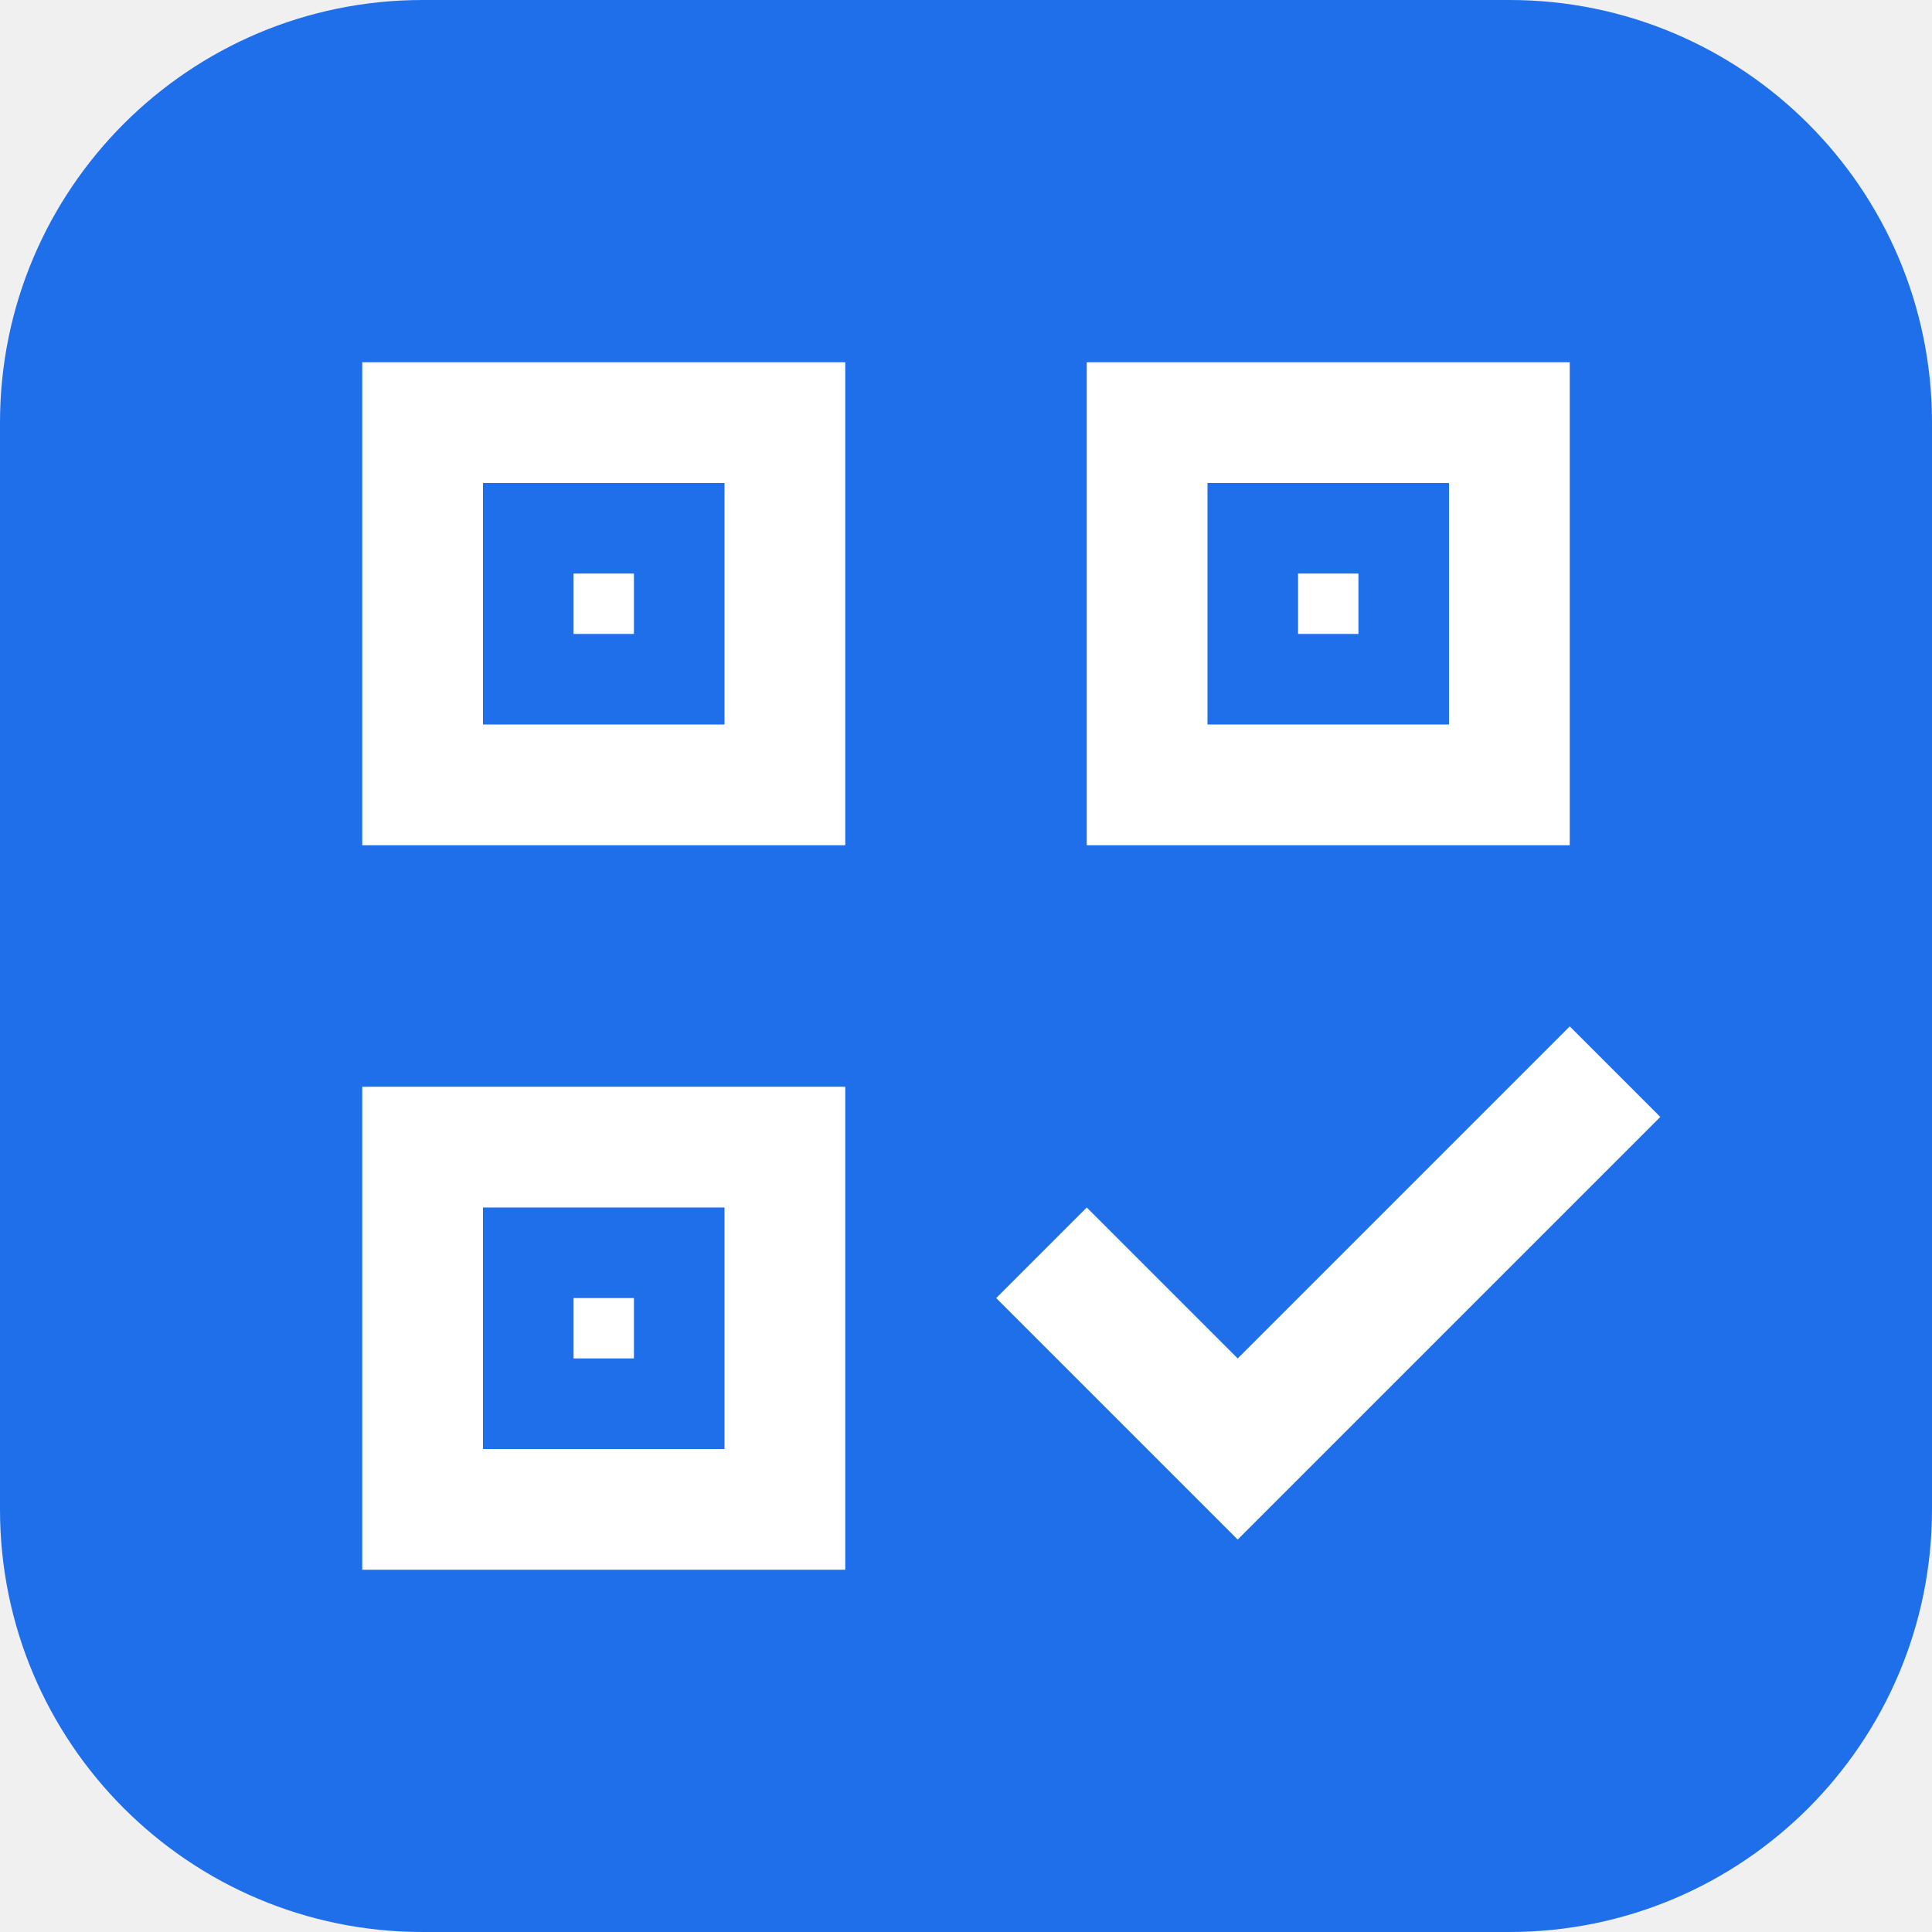
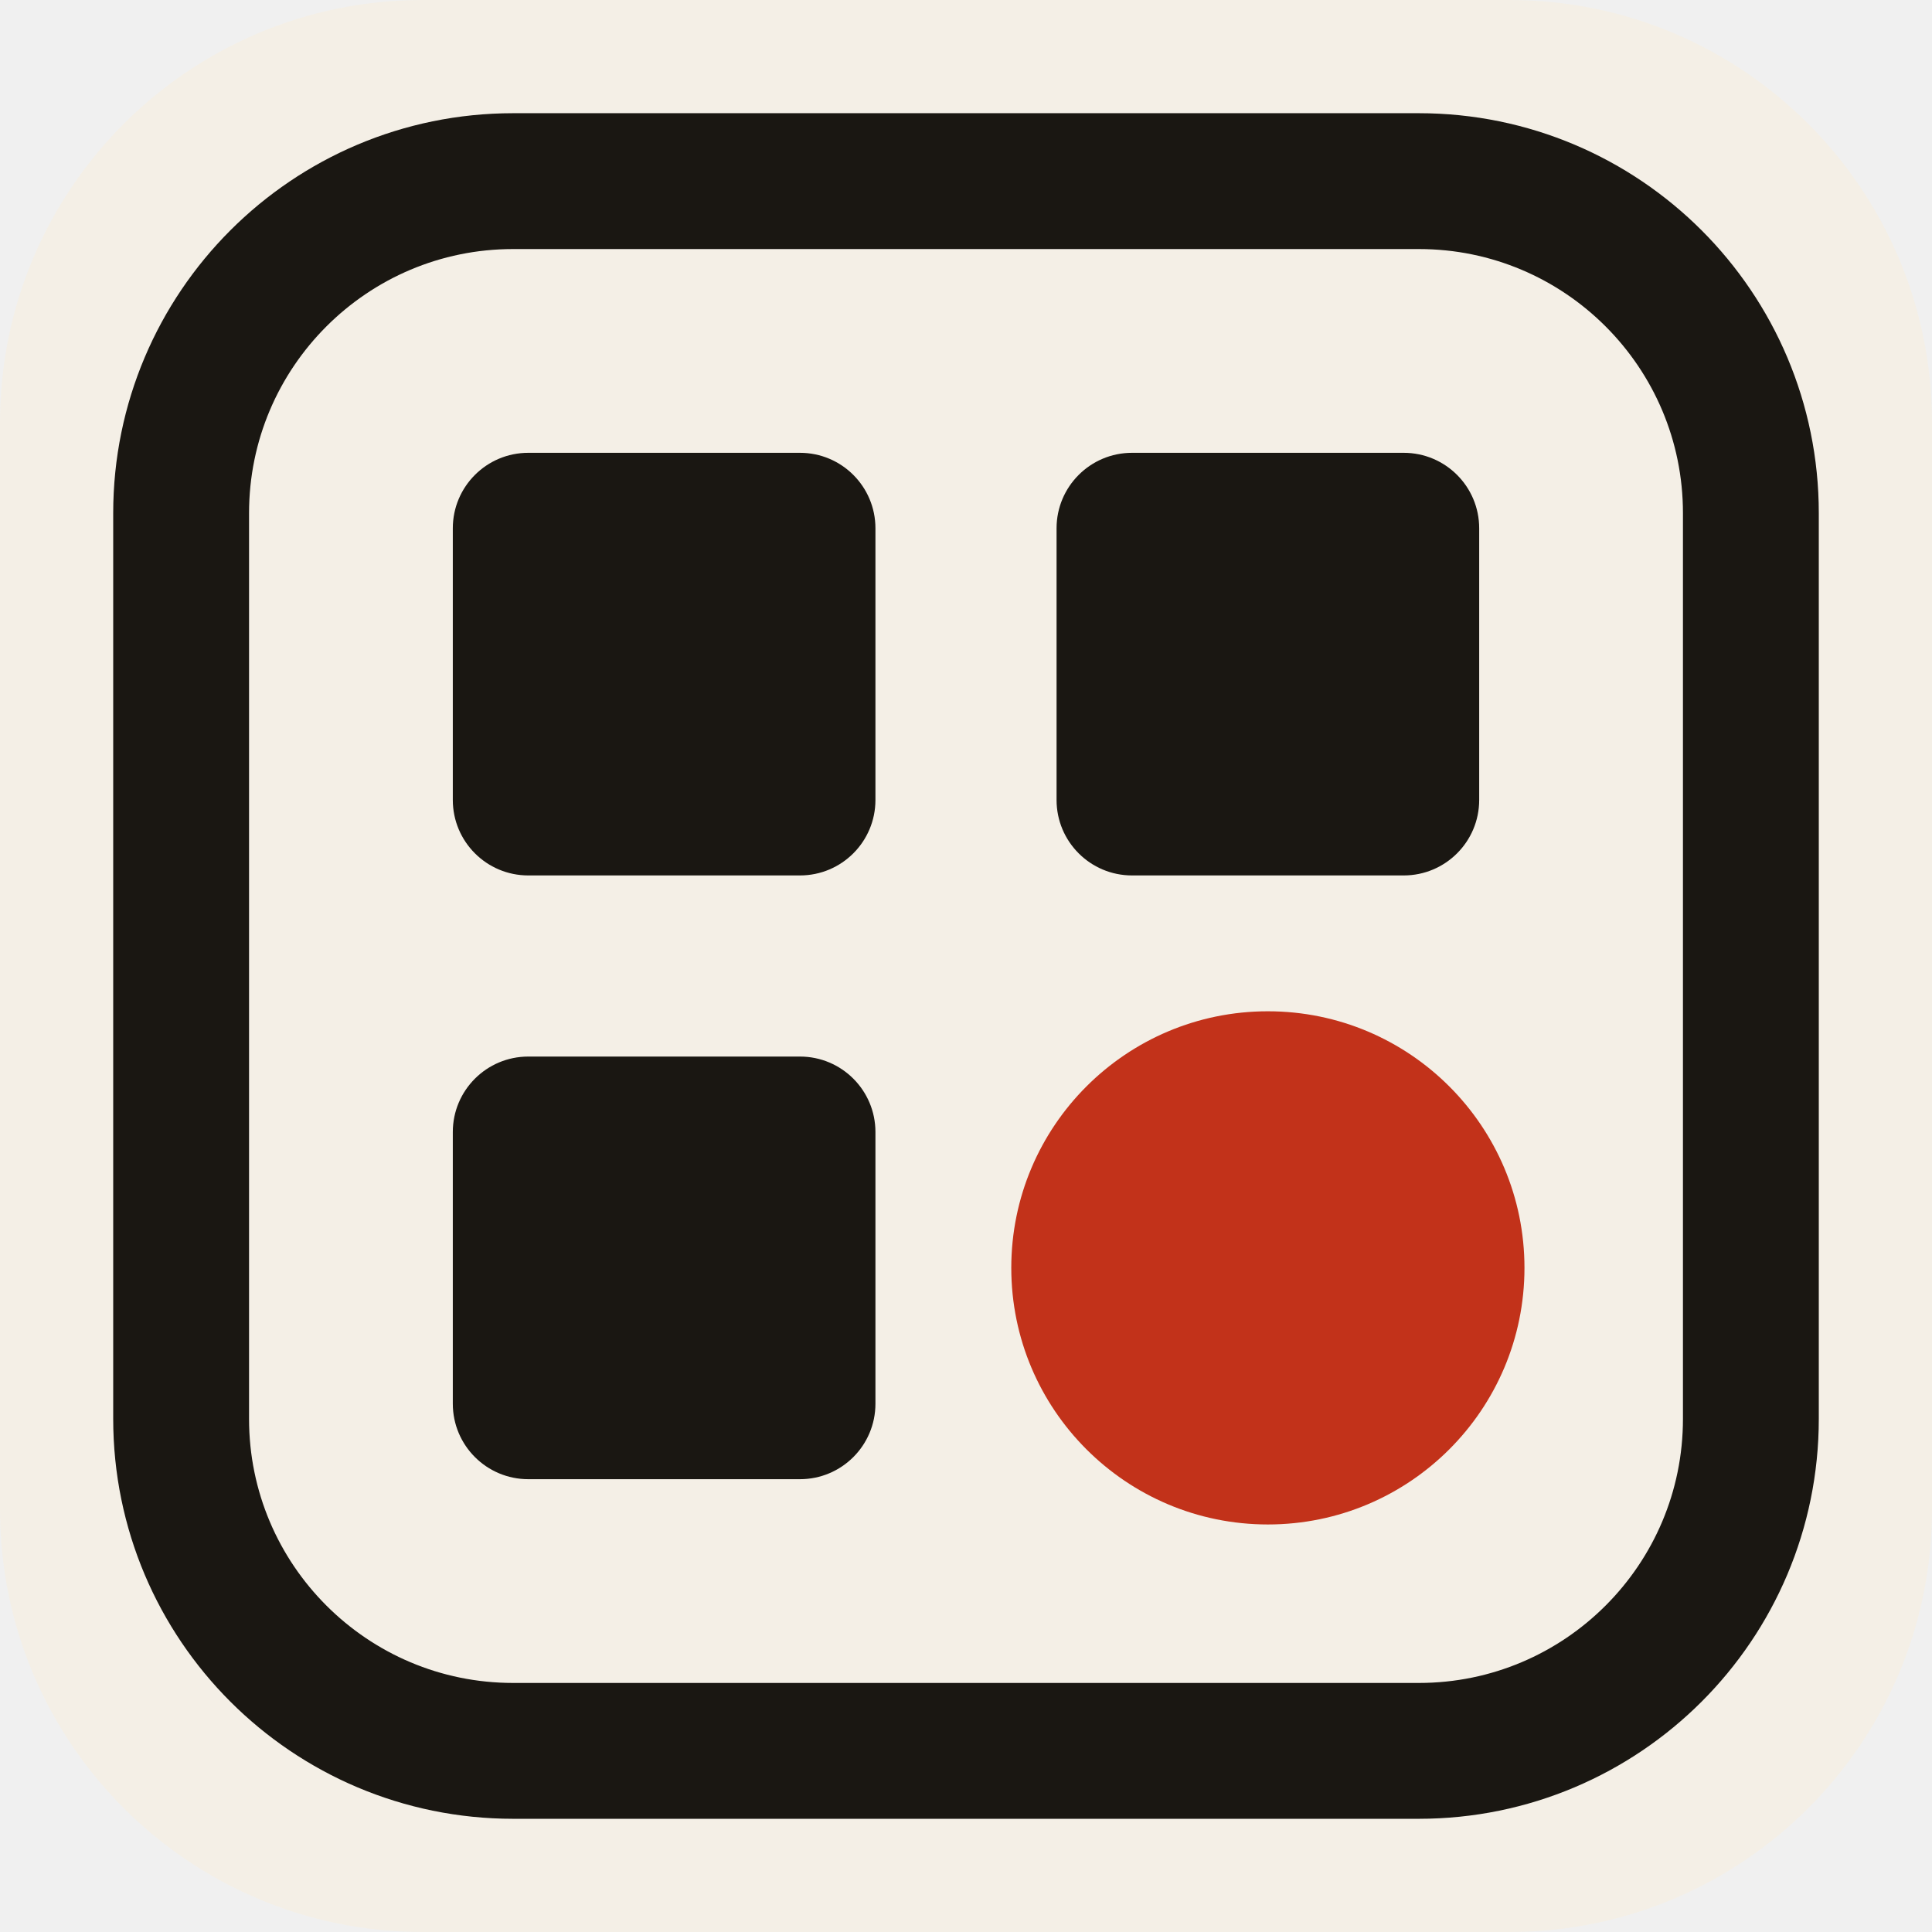
<svg xmlns="http://www.w3.org/2000/svg" viewBox="0 0 64 64">
-   <rect width="64" height="64" rx="14" fill="#1F6FEB" />
-   <g fill="#fff">
-     <path d="M12 12h16v16H12zM36 12h16v16H36zM12 36h16v16H12z" fill-rule="evenodd" />
-     <path fill="#1F6FEB" d="M16 16h8v8h-8zM40 16h8v8h-8zM16 40h8v8h-8z" />
-     <path d="M19 19h2v2h-2zM43 19h2v2h-2zM19 43h2v2h-2z" />
-     <path d="M36 40l5 5 11-11 3 3-14 14-8-8z" />
-   </g>
+   <rect width="64" height="64" rx="14" fill="#F4EFE6" />
+   <rect x="6" y="6" width="52" height="52" rx="11" fill="none" stroke="#1A1712" stroke-width="4.5" />
+   <rect x="15" y="15" width="14" height="14" rx="2.5" fill="#1A1712" />
+   <rect x="35" y="15" width="14" height="14" rx="2.5" fill="#1A1712" />
+   <rect x="15" y="35" width="14" height="14" rx="2.5" fill="#1A1712" />
+   <circle cx="42" cy="42" r="8.5" fill="#C2321A" />
</svg>
